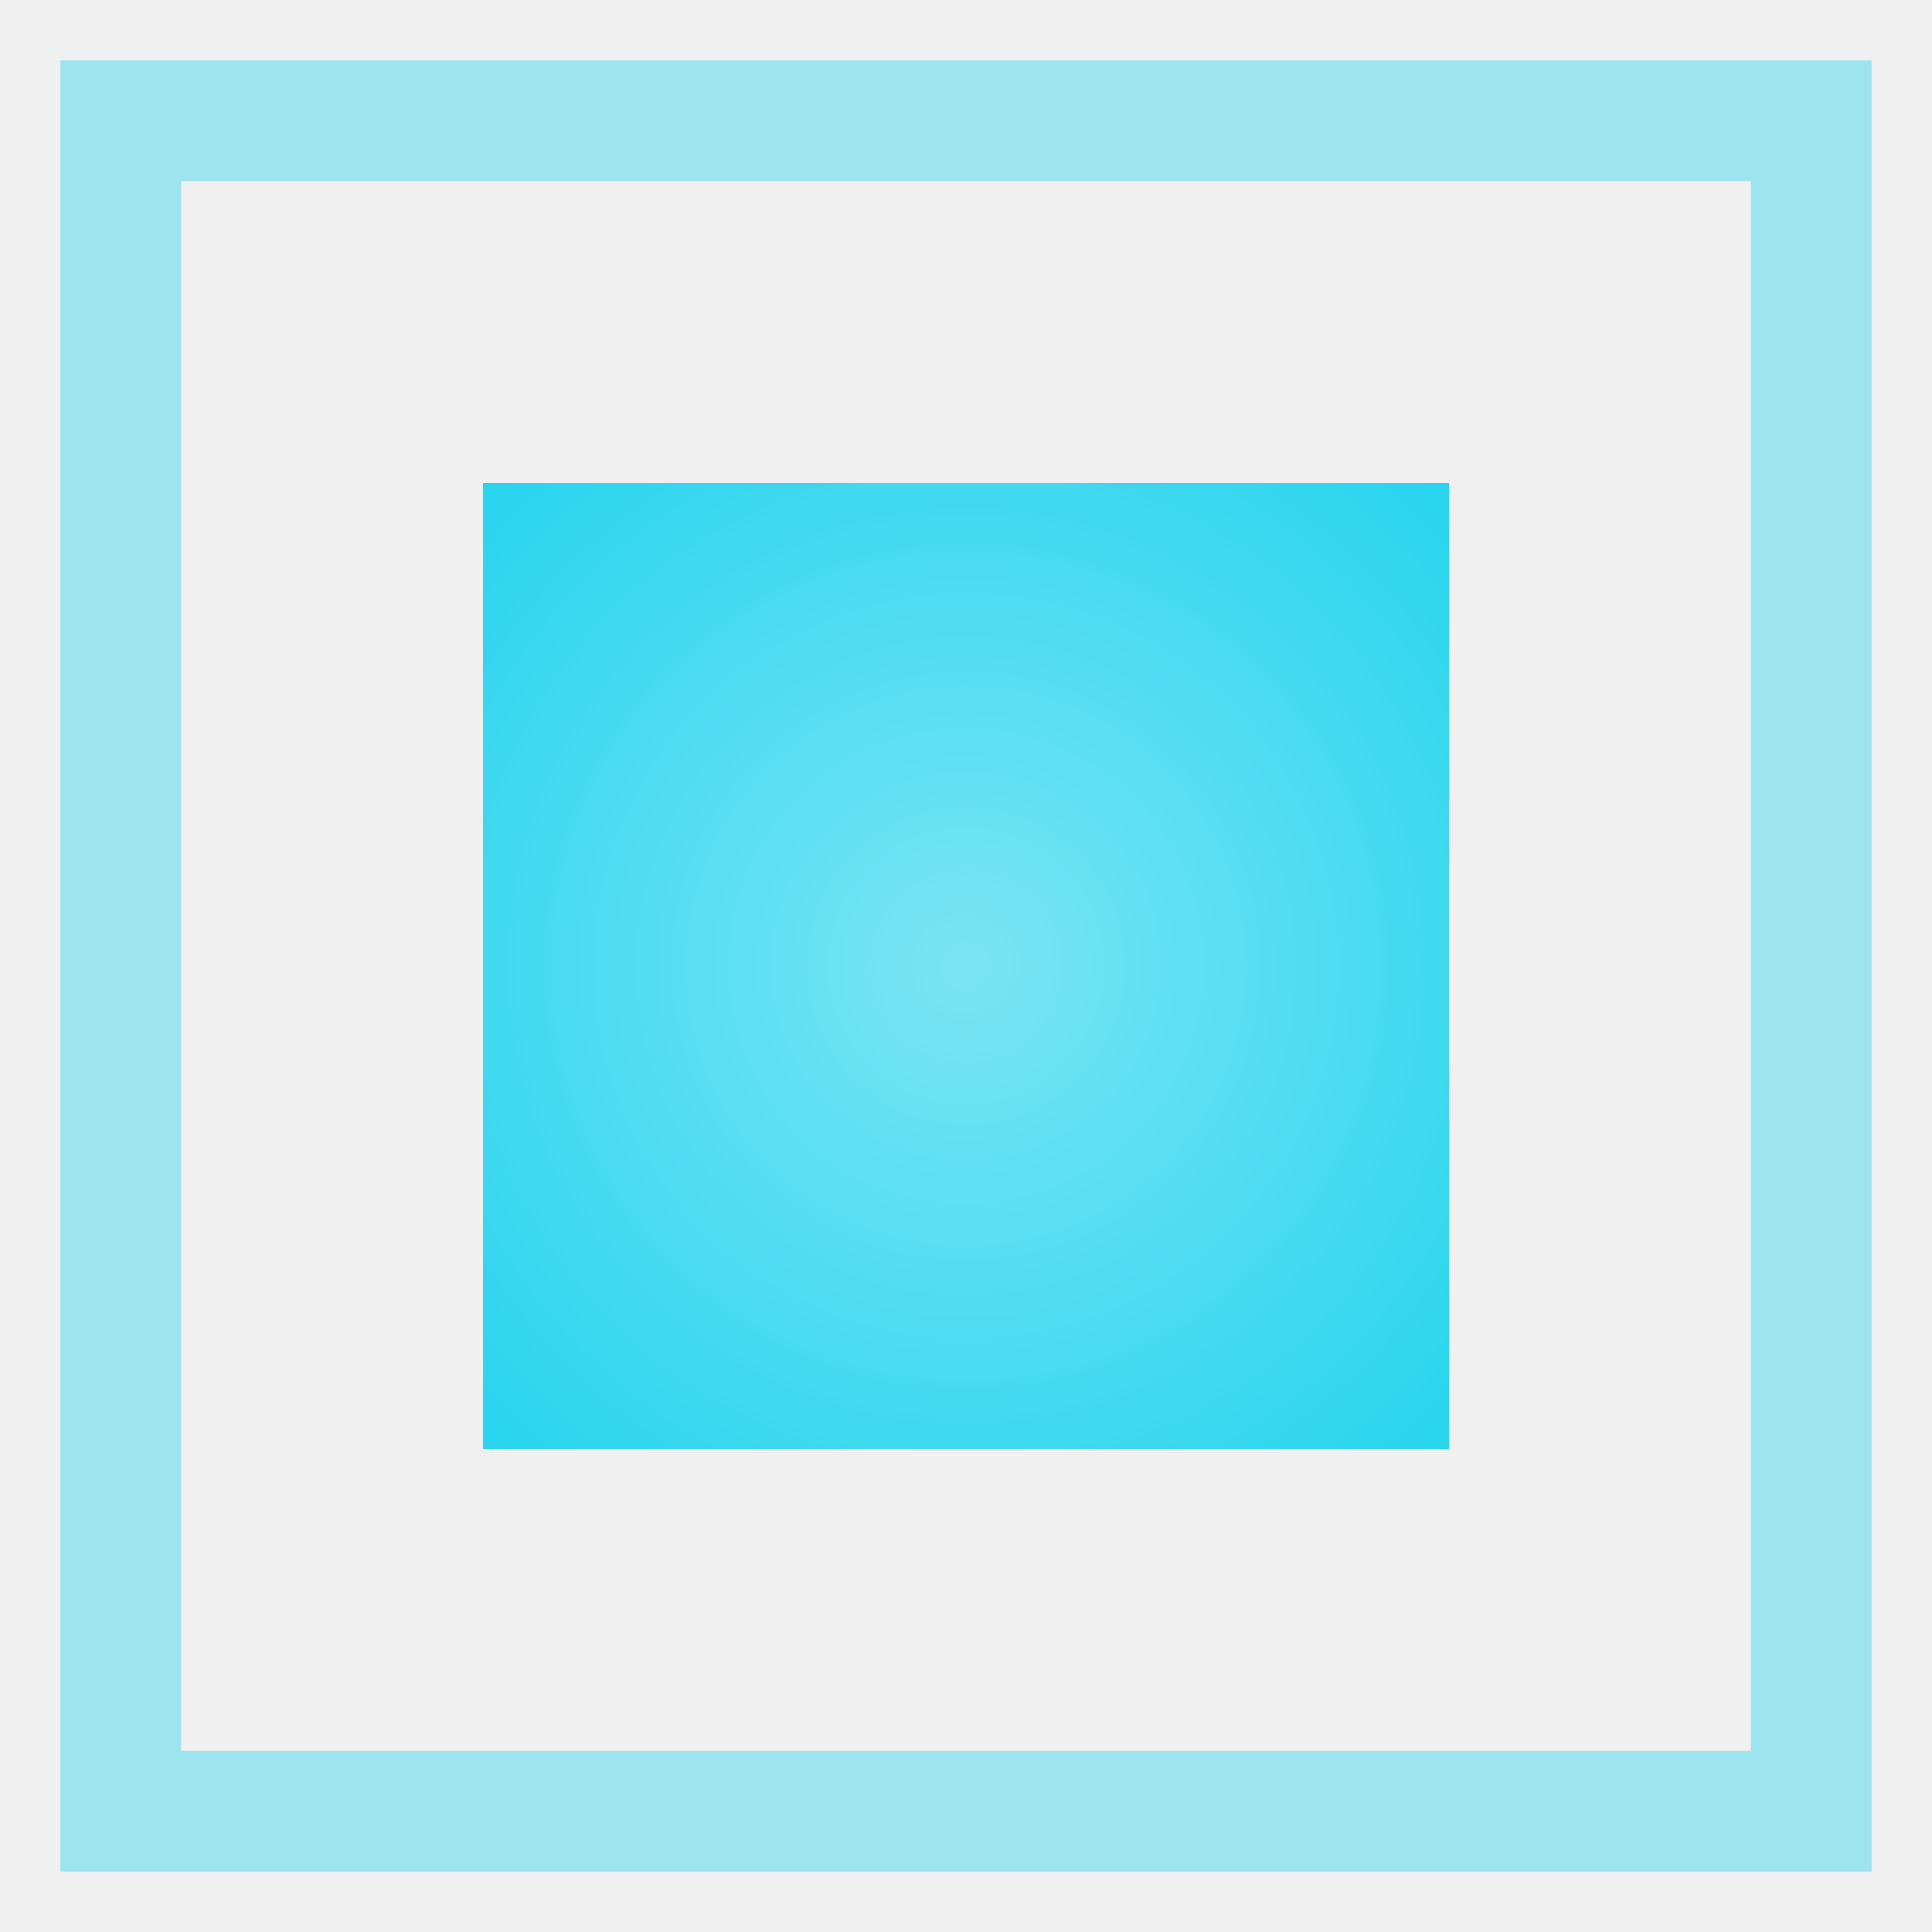
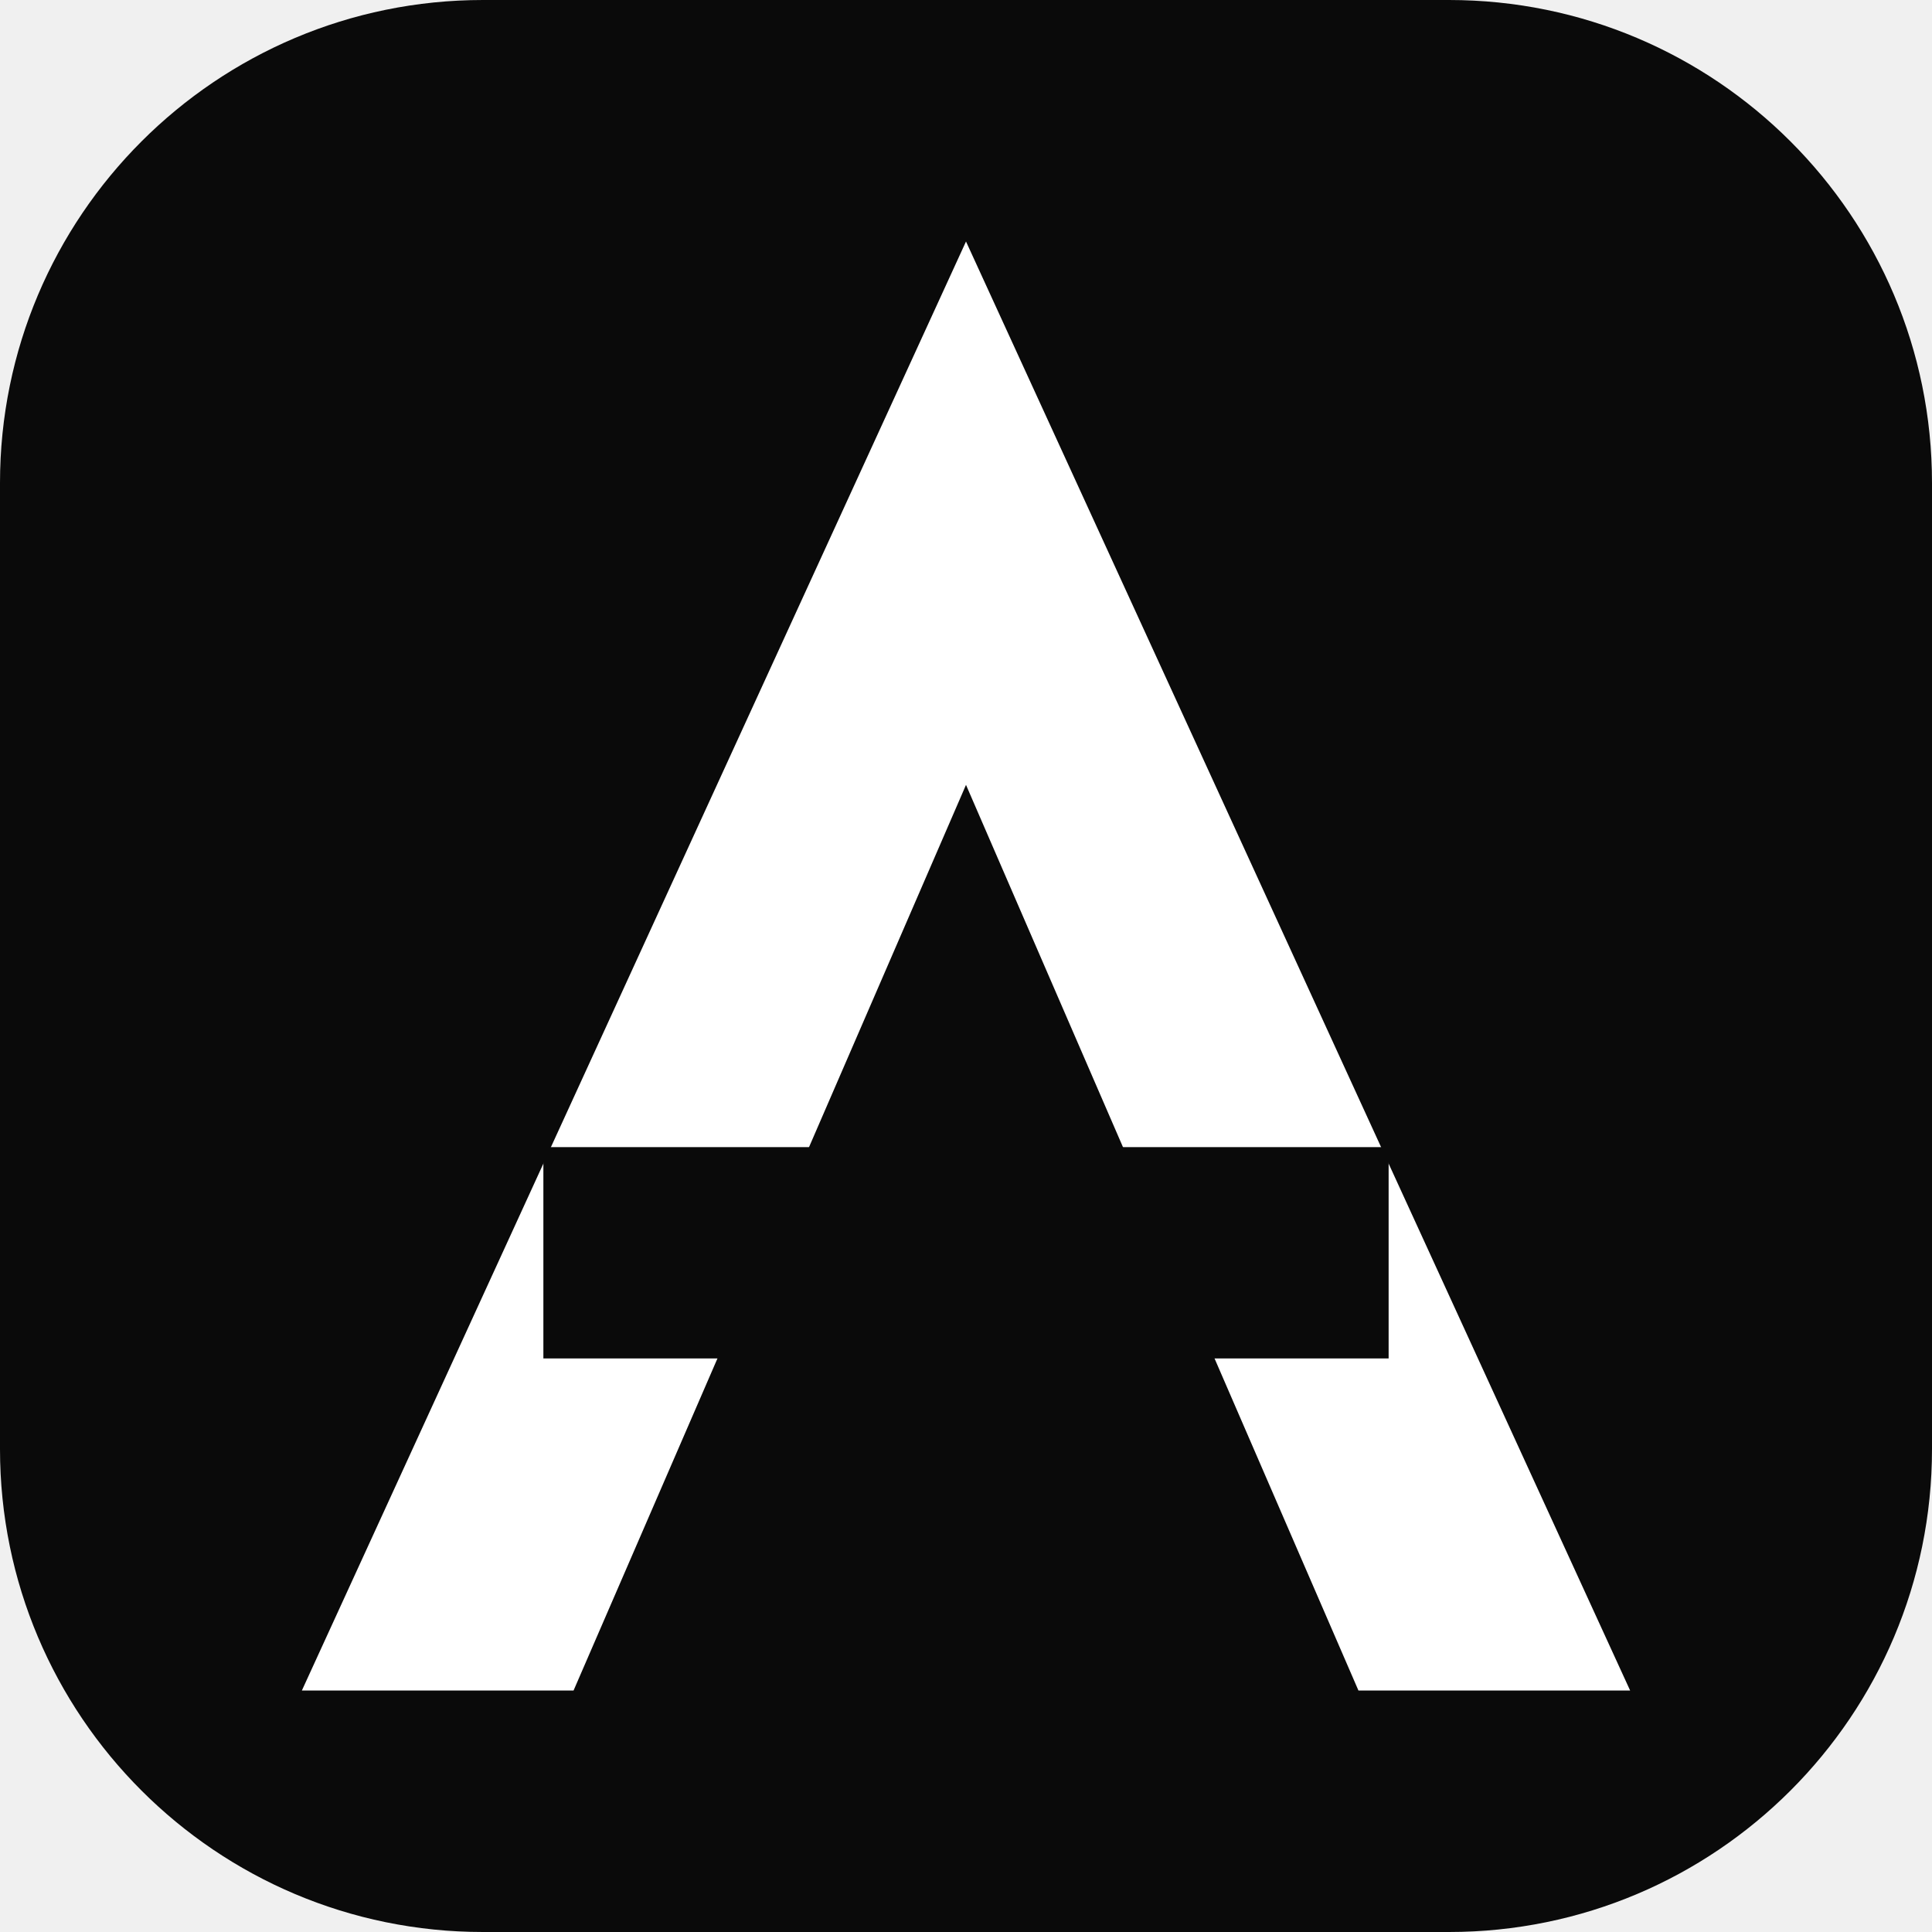
<svg xmlns="http://www.w3.org/2000/svg" width="32" height="32" viewBox="0 0 32 32" fill="none">
-   <rect x="2" y="2" width="28" height="28" stroke="#22D3EE" stroke-width="2" stroke-opacity="0.4" />
-   <rect x="8" y="8" width="16" height="16" fill="#22D3EE" />
-   <rect x="8" y="8" width="16" height="16" fill="url(#paint0_radial)" />
-   <defs>
-     <radialGradient id="paint0_radial" cx="0" cy="0" r="1" gradientUnits="userSpaceOnUse" gradientTransform="translate(16 16) rotate(90) scale(12)">
-       <stop stop-color="white" stop-opacity="0.4" />
-       <stop offset="1" stop-color="white" stop-opacity="0" />
-     </radialGradient>
-   </defs>
+   <rect width="32" height="32" rx="8" fill="#0a0a0a" />
+   <polygon points="16,4 27,28 22.5,28 16,13 9.5,28 5,28" fill="white" />
+   <rect x="9" y="19" width="14" height="3.5" fill="#0a0a0a" />
</svg>
